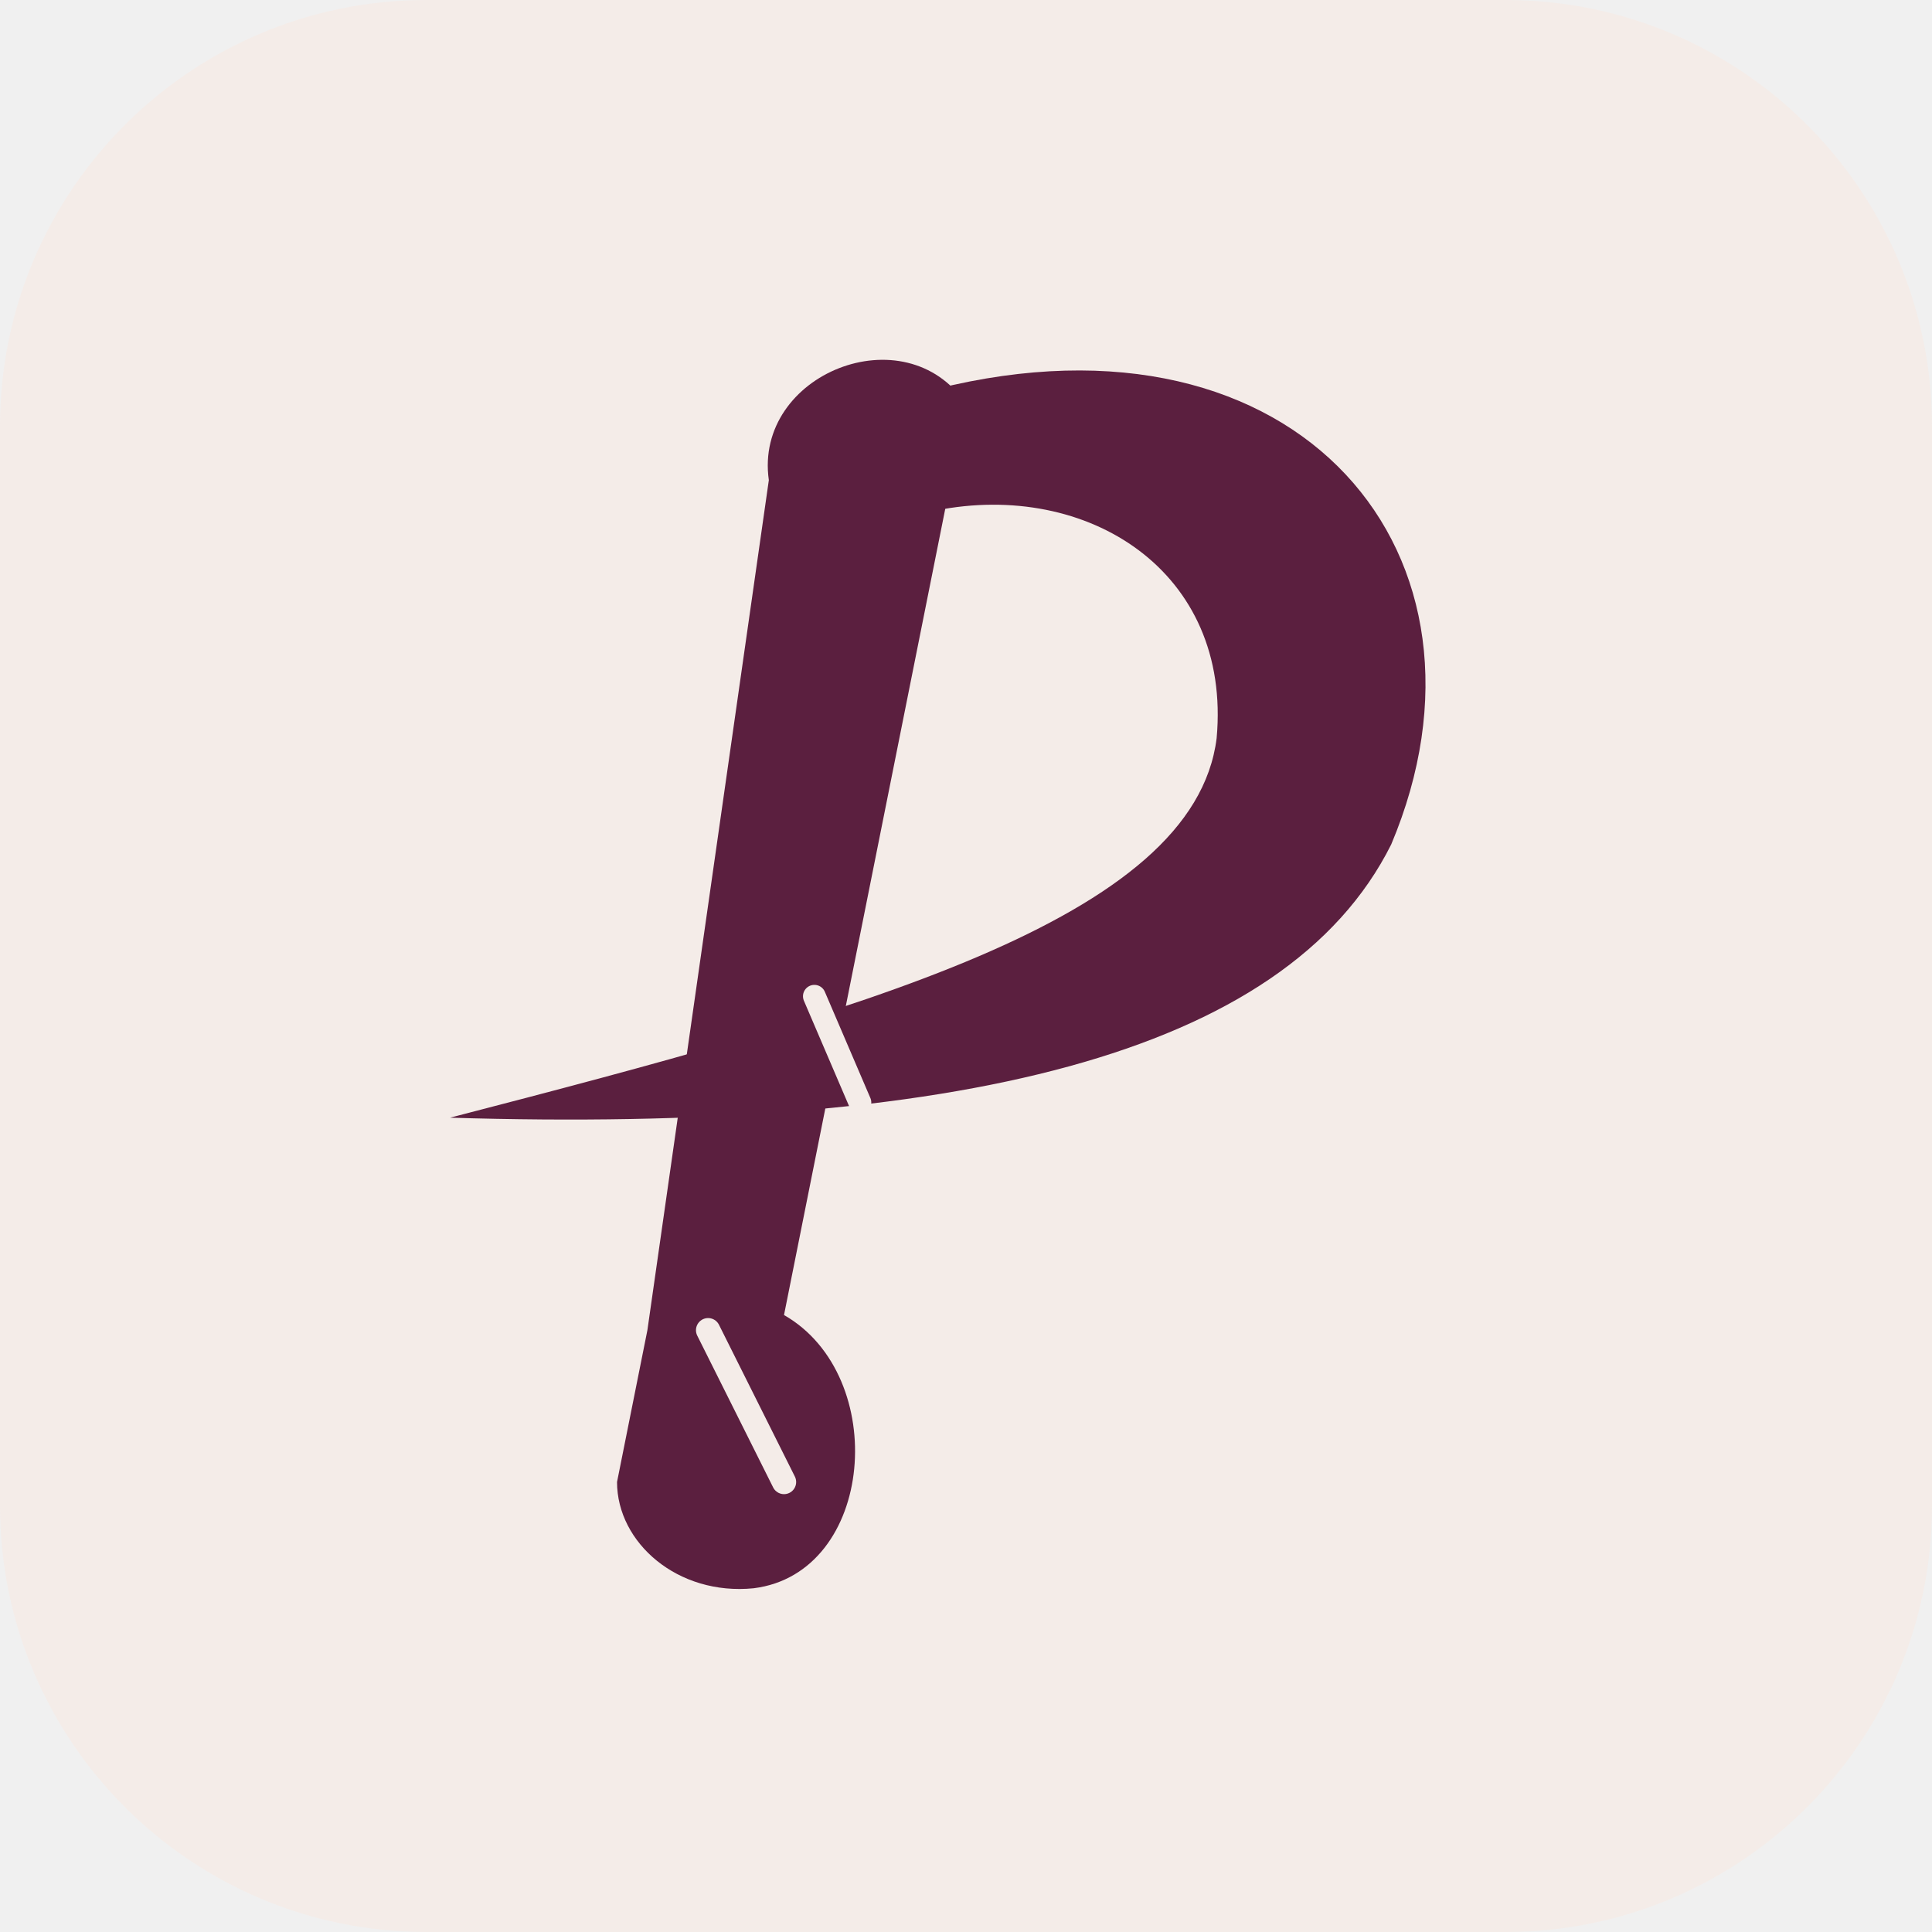
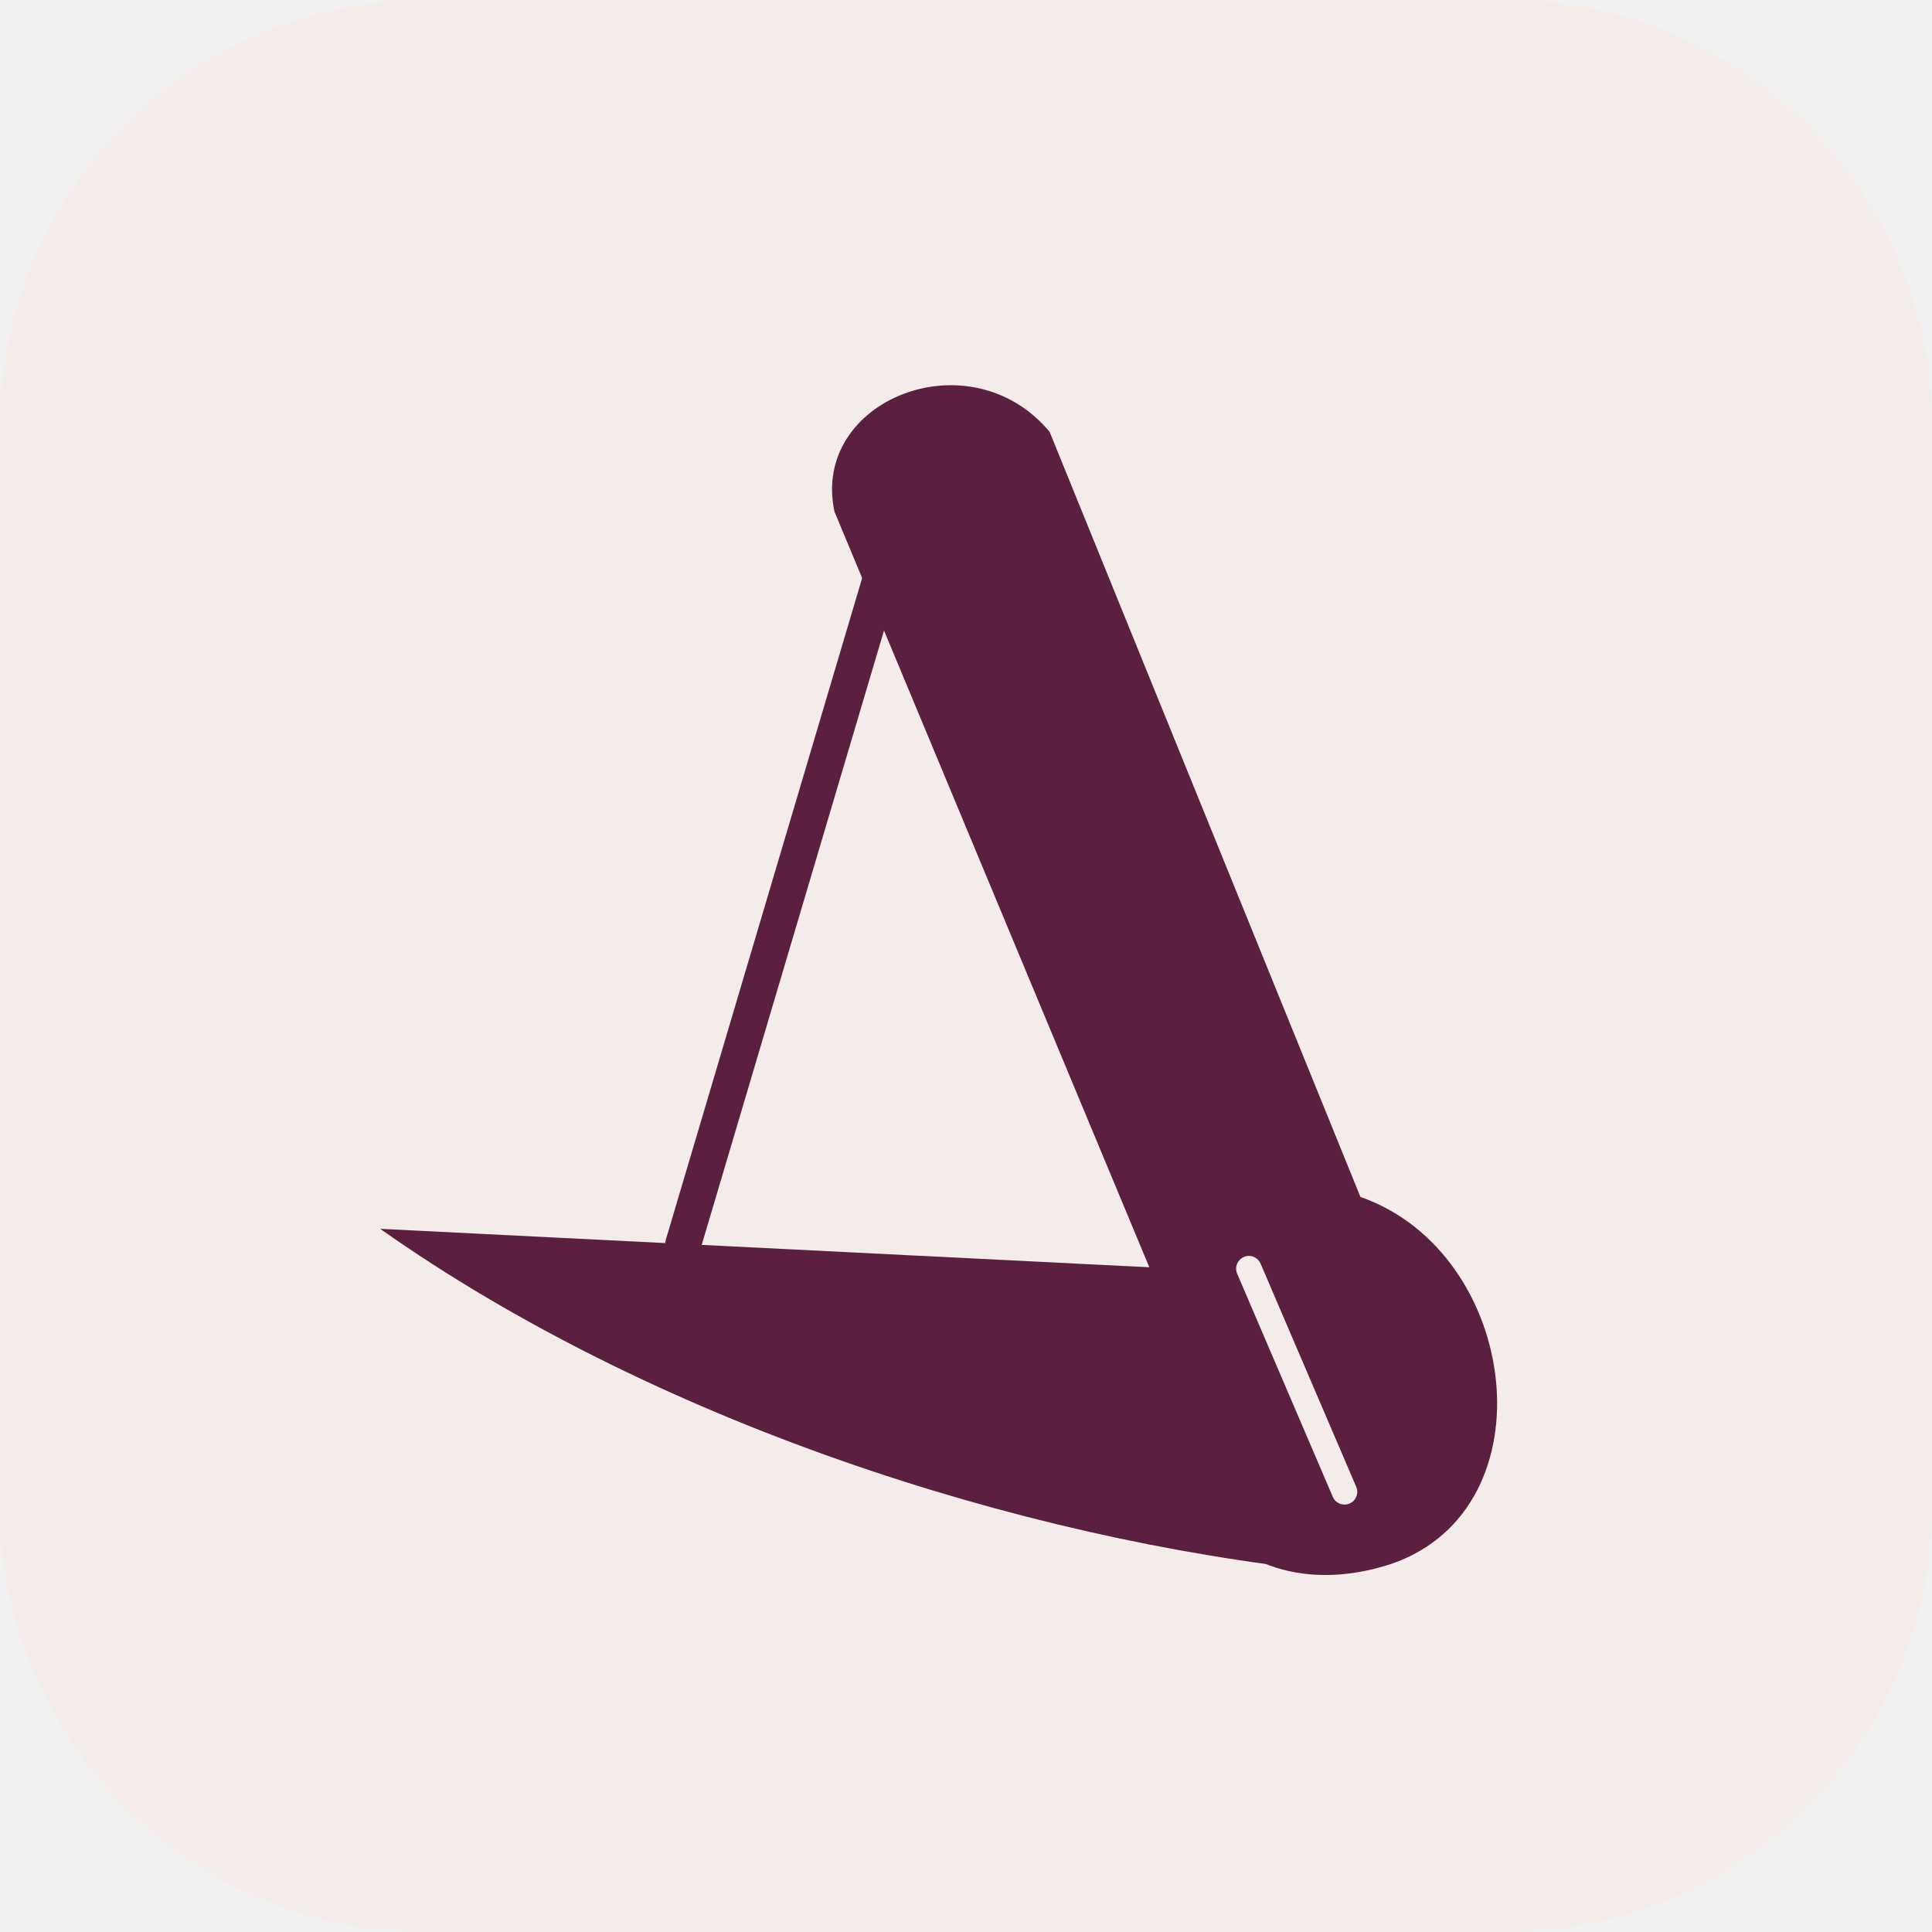
<svg xmlns="http://www.w3.org/2000/svg" viewBox="0 0 512 512" width="512" height="512">
  <rect width="512" height="512" rx="113" fill="#F4ECE8" />
  <mask id="fold" maskUnits="userSpaceOnUse" x="0" y="0" width="200" height="200">
    <rect width="200" height="200" fill="#fff" />
-     <path d="M84 142 L94 162" stroke="#000" stroke-width="3.2" stroke-linecap="round" />
-     <path d="M98 98 L104 112" stroke="#000" stroke-width="3" stroke-linecap="round" />
+     <path d="M147 126 L159 154" stroke="#000" stroke-width="3.2" stroke-linecap="round" />
  </mask>
-   <g transform="translate(18.7 66.9) scale(2.0114)" fill="#5B1F3F" stroke="#5B1F3F" stroke-width="0" mask="url(#fold)">
-     <path d="M92 30 C90 16 110 8 118 20 L94 140 C108 148 106 174 90 176 C80 177 72 170 72 162 L76 142 Z" />
-     <path d="M114 18 C162 6 190 40 174 78 C160 106 116 116 50 114 C104 100 148 88 151 64 C153 42 134 30 114 34 Z" />
+   <g transform="translate(20.5 70.1) scale(2.112)" fill="#5B1F3F" stroke="#5B1F3F" stroke-width="0" mask="url(#fold)">
+     <path d="M95 31 C92 17 112 9 122 21 L161 117 C181 124 185 156 165 163 C153 167 144 162 141 156 L135 127 Z" />
+     <path d="M38 121 L138 126 L157 164 C118 160 72 145 38 121 Z" />
+     <path d="M103 32 L76 123" stroke-width="4.5" stroke-linecap="round" fill="none" />
  </g>
</svg>
